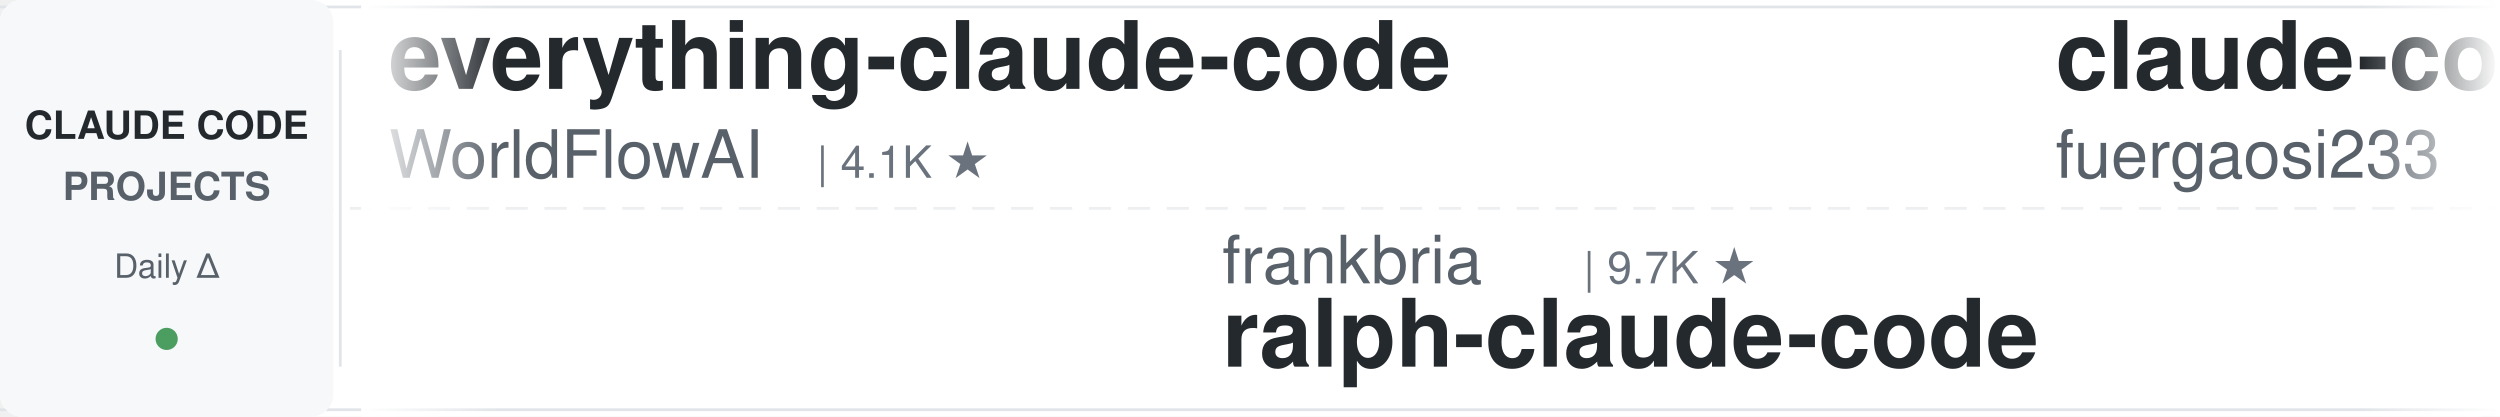
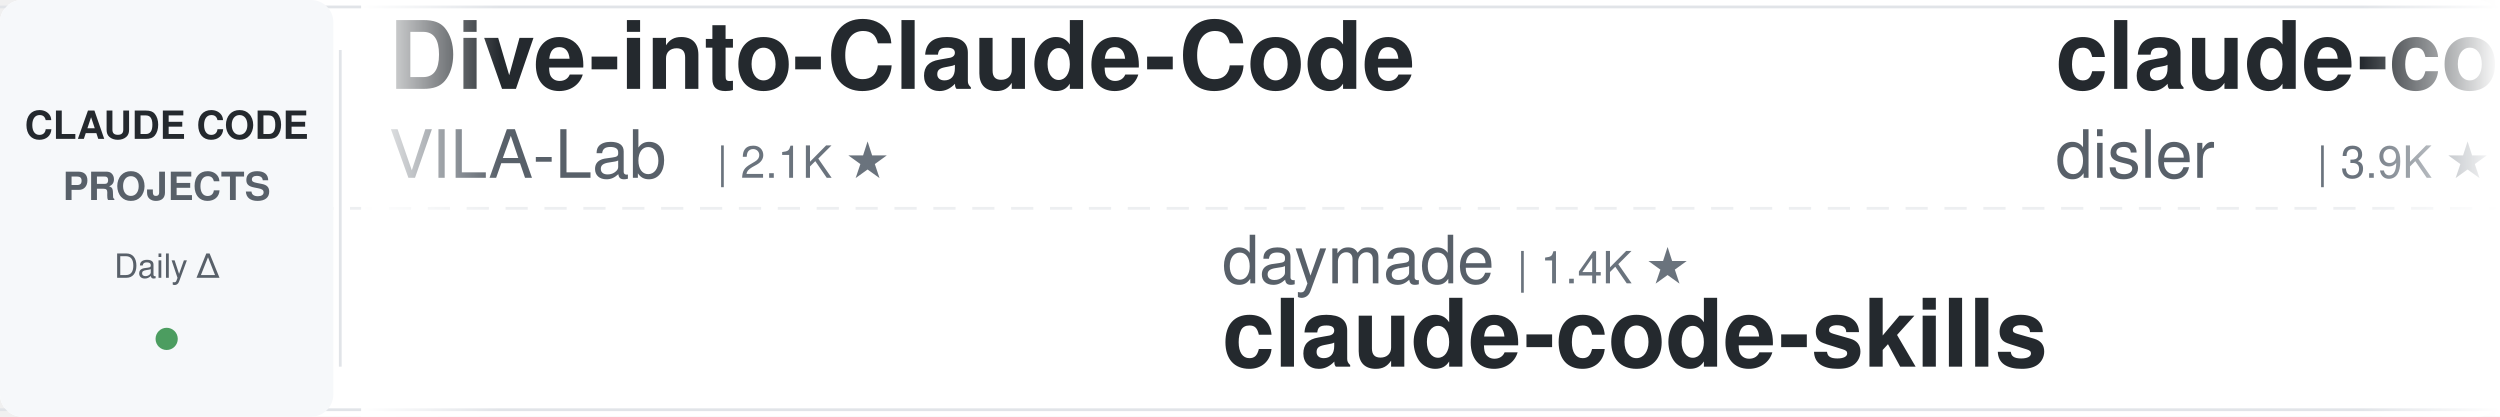
<svg xmlns="http://www.w3.org/2000/svg" width="900" height="150">
  <defs>
    <linearGradient id="leftFade" x1="0%" y1="0%" x2="100%" y2="0%">
      <stop offset="0%" style="stop-color:#ffffff;stop-opacity:1" />
      <stop offset="100%" style="stop-color:#ffffff;stop-opacity:0" />
    </linearGradient>
    <linearGradient id="rightFade" x1="0%" y1="0%" x2="100%" y2="0%">
      <stop offset="0%" style="stop-color:#ffffff;stop-opacity:0" />
      <stop offset="100%" style="stop-color:#ffffff;stop-opacity:1" />
    </linearGradient>
  </defs>
  <rect width="900" height="150" fill="#ffffff" rx="8" />
  <rect x="0" y="2" width="900" height="1" fill="#e1e4e8" />
  <rect x="0" y="147" width="900" height="1" fill="#e1e4e8" />
  <line x1="0" y1="75" x2="900" y2="75" stroke="#e1e4e8" stroke-width="1" stroke-dasharray="8 6" opacity="0.6" />
  <rect x="0" y="0" width="120" height="150" fill="#f6f8fa" rx="8" />
  <text x="60" y="50" font-family="-apple-system, BlinkMacSystemFont, 'Segoe UI', Helvetica, Arial, sans-serif" font-size="14" font-weight="600" fill="#24292e" text-anchor="middle">CLAUDE CODE</text>
  <text x="60" y="72" font-family="-apple-system, BlinkMacSystemFont, 'Segoe UI', Helvetica, Arial, sans-serif" font-size="14" font-weight="600" fill="#586069" text-anchor="middle">PROJECTS</text>
  <text x="60" y="100" font-family="-apple-system, BlinkMacSystemFont, 'Segoe UI', Helvetica, Arial, sans-serif" font-size="12" font-weight="500" fill="#586069" text-anchor="middle">Daily Δ</text>
  <circle cx="60" cy="122" r="4" fill="#22863a" opacity="0.8" />
  <rect x="122" y="18" width="1" height="114" fill="#e1e4e8" />
  <clipPath id="tickerClip">
    <rect x="130" y="0" width="770" height="150" />
  </clipPath>
  <g clip-path="url(#tickerClip)">
    <g id="tickerItems">
      <animateTransform attributeName="transform" attributeType="XML" type="translate" from="0 0" to="-3000 0" dur="54s" repeatCount="indefinite" />
      <g transform="translate(0, 0)">
-         <text x="140" y="32" font-family="-apple-system, BlinkMacSystemFont, 'Segoe UI', Helvetica, Arial, sans-serif" font-size="34" font-weight="600" fill="#24292e">everything-claude-code</text>
-         <text x="140" y="64" font-family="-apple-system, BlinkMacSystemFont, 'Segoe UI', Helvetica, Arial, sans-serif" font-size="24" font-weight="400" fill="#586069">WorldFlowAI</text>
-         <text x="294" y="64" font-family="-apple-system, BlinkMacSystemFont, 'Segoe UI', Helvetica, Arial, sans-serif" font-size="16" font-weight="500" fill="#6a737d">| 4.1K ★</text>
+         <text x="140" y="32" font-family="-apple-system, BlinkMacSystemFont, 'Segoe UI', Helvetica, Arial, sans-serif" font-size="34" font-weight="600" fill="#24292e">Dive-into-Claude-Code</text>
+         <text x="140" y="64" font-family="-apple-system, BlinkMacSystemFont, 'Segoe UI', Helvetica, Arial, sans-serif" font-size="24" font-weight="400" fill="#586069">VILA-Lab</text>
+         <text x="258" y="64" font-family="-apple-system, BlinkMacSystemFont, 'Segoe UI', Helvetica, Arial, sans-serif" font-size="16" font-weight="500" fill="#6a737d">| 2.1K ★</text>
      </g>
      <g transform="translate(300, 0)">
-         <text x="140" y="102" font-family="-apple-system, BlinkMacSystemFont, 'Segoe UI', Helvetica, Arial, sans-serif" font-size="24" font-weight="400" fill="#586069">frankbria</text>
-         <text x="270" y="102" font-family="-apple-system, BlinkMacSystemFont, 'Segoe UI', Helvetica, Arial, sans-serif" font-size="16" font-weight="500" fill="#6a737d">| 9.7K ★</text>
-         <text x="140" y="132" font-family="-apple-system, BlinkMacSystemFont, 'Segoe UI', Helvetica, Arial, sans-serif" font-size="34" font-weight="600" fill="#24292e">ralph-claude-code</text>
+         <text x="140" y="102" font-family="-apple-system, BlinkMacSystemFont, 'Segoe UI', Helvetica, Arial, sans-serif" font-size="24" font-weight="400" fill="#586069">daymade</text>
+         <text x="246" y="102" font-family="-apple-system, BlinkMacSystemFont, 'Segoe UI', Helvetica, Arial, sans-serif" font-size="16" font-weight="500" fill="#6a737d">| 1.4K ★</text>
+         <text x="140" y="132" font-family="-apple-system, BlinkMacSystemFont, 'Segoe UI', Helvetica, Arial, sans-serif" font-size="34" font-weight="600" fill="#24292e">claude-code-skills</text>
      </g>
      <g transform="translate(600, 0)">
-         <text x="140" y="32" font-family="-apple-system, BlinkMacSystemFont, 'Segoe UI', Helvetica, Arial, sans-serif" font-size="34" font-weight="600" fill="#24292e">claude-code-proxy</text>
-         <text x="140" y="64" font-family="-apple-system, BlinkMacSystemFont, 'Segoe UI', Helvetica, Arial, sans-serif" font-size="24" font-weight="400" fill="#586069">fuergaosi233</text>
-         <text x="306" y="64" font-family="-apple-system, BlinkMacSystemFont, 'Segoe UI', Helvetica, Arial, sans-serif" font-size="16" font-weight="500" fill="#6a737d">| 2.8K ★</text>
+         <text x="140" y="32" font-family="-apple-system, BlinkMacSystemFont, 'Segoe UI', Helvetica, Arial, sans-serif" font-size="34" font-weight="600" fill="#24292e">claude-code-hooks-master...</text>
+         <text x="140" y="64" font-family="-apple-system, BlinkMacSystemFont, 'Segoe UI', Helvetica, Arial, sans-serif" font-size="24" font-weight="400" fill="#586069">disler</text>
+         <text x="234" y="64" font-family="-apple-system, BlinkMacSystemFont, 'Segoe UI', Helvetica, Arial, sans-serif" font-size="16" font-weight="500" fill="#6a737d">| 3.9K ★</text>
      </g>
      <g transform="translate(900, 0)">
-         <text x="140" y="102" font-family="-apple-system, BlinkMacSystemFont, 'Segoe UI', Helvetica, Arial, sans-serif" font-size="24" font-weight="400" fill="#586069">https-deeplearning-ai</text>
-         <text x="414" y="102" font-family="-apple-system, BlinkMacSystemFont, 'Segoe UI', Helvetica, Arial, sans-serif" font-size="16" font-weight="500" fill="#6a737d">| 554 ★</text>
-         <text x="140" y="132" font-family="-apple-system, BlinkMacSystemFont, 'Segoe UI', Helvetica, Arial, sans-serif" font-size="34" font-weight="600" fill="#24292e">sc-claude-code-files</text>
+         <text x="140" y="102" font-family="-apple-system, BlinkMacSystemFont, 'Segoe UI', Helvetica, Arial, sans-serif" font-size="24" font-weight="400" fill="#586069">affaan-m</text>
+         <text x="258" y="102" font-family="-apple-system, BlinkMacSystemFont, 'Segoe UI', Helvetica, Arial, sans-serif" font-size="16" font-weight="500" fill="#6a737d">| 274.0K ★</text>
+         <text x="140" y="132" font-family="-apple-system, BlinkMacSystemFont, 'Segoe UI', Helvetica, Arial, sans-serif" font-size="34" font-weight="600" fill="#24292e">ECC</text>
      </g>
      <g transform="translate(1200, 0)">
-         <text x="140" y="32" font-family="-apple-system, BlinkMacSystemFont, 'Segoe UI', Helvetica, Arial, sans-serif" font-size="34" font-weight="600" fill="#24292e">skills</text>
-         <text x="140" y="64" font-family="-apple-system, BlinkMacSystemFont, 'Segoe UI', Helvetica, Arial, sans-serif" font-size="24" font-weight="400" fill="#586069">anthropics</text>
-         <text x="282" y="64" font-family="-apple-system, BlinkMacSystemFont, 'Segoe UI', Helvetica, Arial, sans-serif" font-size="16" font-weight="500" fill="#6a737d">| 179.7K ★</text>
+         <text x="140" y="32" font-family="-apple-system, BlinkMacSystemFont, 'Segoe UI', Helvetica, Arial, sans-serif" font-size="34" font-weight="600" fill="#24292e">pi-vs-claude-code</text>
+         <text x="140" y="64" font-family="-apple-system, BlinkMacSystemFont, 'Segoe UI', Helvetica, Arial, sans-serif" font-size="24" font-weight="400" fill="#586069">disler</text>
+         <text x="234" y="64" font-family="-apple-system, BlinkMacSystemFont, 'Segoe UI', Helvetica, Arial, sans-serif" font-size="16" font-weight="500" fill="#6a737d">| 1.7K ★</text>
      </g>
      <g transform="translate(1500, 0)">
-         <text x="140" y="102" font-family="-apple-system, BlinkMacSystemFont, 'Segoe UI', Helvetica, Arial, sans-serif" font-size="24" font-weight="400" fill="#586069">Alishahryar1</text>
-         <text x="306" y="102" font-family="-apple-system, BlinkMacSystemFont, 'Segoe UI', Helvetica, Arial, sans-serif" font-size="16" font-weight="500" fill="#6a737d">| 56.7K ★</text>
-         <text x="140" y="132" font-family="-apple-system, BlinkMacSystemFont, 'Segoe UI', Helvetica, Arial, sans-serif" font-size="34" font-weight="600" fill="#24292e">free-claude-code</text>
+         <text x="140" y="102" font-family="-apple-system, BlinkMacSystemFont, 'Segoe UI', Helvetica, Arial, sans-serif" font-size="24" font-weight="400" fill="#586069">xu-xiang</text>
+         <text x="258" y="102" font-family="-apple-system, BlinkMacSystemFont, 'Segoe UI', Helvetica, Arial, sans-serif" font-size="16" font-weight="500" fill="#6a737d">| 2.0K ★</text>
+         <text x="140" y="132" font-family="-apple-system, BlinkMacSystemFont, 'Segoe UI', Helvetica, Arial, sans-serif" font-size="34" font-weight="600" fill="#24292e">everything-claude-code-z...</text>
      </g>
      <g transform="translate(1800, 0)">
-         <text x="140" y="32" font-family="-apple-system, BlinkMacSystemFont, 'Segoe UI', Helvetica, Arial, sans-serif" font-size="34" font-weight="600" fill="#24292e">claude_code_src</text>
-         <text x="140" y="64" font-family="-apple-system, BlinkMacSystemFont, 'Segoe UI', Helvetica, Arial, sans-serif" font-size="24" font-weight="400" fill="#586069">ponponon</text>
-         <text x="258" y="64" font-family="-apple-system, BlinkMacSystemFont, 'Segoe UI', Helvetica, Arial, sans-serif" font-size="16" font-weight="500" fill="#6a737d">| 2.3K ★</text>
+         <text x="140" y="32" font-family="-apple-system, BlinkMacSystemFont, 'Segoe UI', Helvetica, Arial, sans-serif" font-size="34" font-weight="600" fill="#24292e">learn-claude-code</text>
+         <text x="140" y="64" font-family="-apple-system, BlinkMacSystemFont, 'Segoe UI', Helvetica, Arial, sans-serif" font-size="24" font-weight="400" fill="#586069">shareAI-lab</text>
+         <text x="294" y="64" font-family="-apple-system, BlinkMacSystemFont, 'Segoe UI', Helvetica, Arial, sans-serif" font-size="16" font-weight="500" fill="#6a737d">| 78.1K ★</text>
      </g>
      <g transform="translate(2100, 0)">
-         <text x="140" y="102" font-family="-apple-system, BlinkMacSystemFont, 'Segoe UI', Helvetica, Arial, sans-serif" font-size="24" font-weight="400" fill="#586069">Maciek-roboblog</text>
-         <text x="342" y="102" font-family="-apple-system, BlinkMacSystemFont, 'Segoe UI', Helvetica, Arial, sans-serif" font-size="16" font-weight="500" fill="#6a737d">| 8.7K ★</text>
-         <text x="140" y="132" font-family="-apple-system, BlinkMacSystemFont, 'Segoe UI', Helvetica, Arial, sans-serif" font-size="34" font-weight="600" fill="#24292e">Claude-Code-Usage-Monito...</text>
+         <text x="140" y="102" font-family="-apple-system, BlinkMacSystemFont, 'Segoe UI', Helvetica, Arial, sans-serif" font-size="24" font-weight="400" fill="#586069">alejandrobalderas</text>
+         <text x="366" y="102" font-family="-apple-system, BlinkMacSystemFont, 'Segoe UI', Helvetica, Arial, sans-serif" font-size="16" font-weight="500" fill="#6a737d">| 3.0K ★</text>
+         <text x="140" y="132" font-family="-apple-system, BlinkMacSystemFont, 'Segoe UI', Helvetica, Arial, sans-serif" font-size="34" font-weight="600" fill="#24292e">claude-code-from-source</text>
      </g>
      <g transform="translate(2400, 0)">
-         <text x="140" y="32" font-family="-apple-system, BlinkMacSystemFont, 'Segoe UI', Helvetica, Arial, sans-serif" font-size="34" font-weight="600" fill="#24292e">awesome-claude-code-plug...</text>
-         <text x="140" y="64" font-family="-apple-system, BlinkMacSystemFont, 'Segoe UI', Helvetica, Arial, sans-serif" font-size="24" font-weight="400" fill="#586069">ccplugins</text>
-         <text x="270" y="64" font-family="-apple-system, BlinkMacSystemFont, 'Segoe UI', Helvetica, Arial, sans-serif" font-size="16" font-weight="500" fill="#6a737d">| 966 ★</text>
+         <text x="140" y="32" font-family="-apple-system, BlinkMacSystemFont, 'Segoe UI', Helvetica, Arial, sans-serif" font-size="34" font-weight="600" fill="#24292e">claude-code-templates</text>
+         <text x="140" y="64" font-family="-apple-system, BlinkMacSystemFont, 'Segoe UI', Helvetica, Arial, sans-serif" font-size="24" font-weight="400" fill="#586069">davila7</text>
+         <text x="246" y="64" font-family="-apple-system, BlinkMacSystemFont, 'Segoe UI', Helvetica, Arial, sans-serif" font-size="16" font-weight="500" fill="#6a737d">| 32.4K ★</text>
      </g>
      <g transform="translate(2700, 0)">
-         <text x="140" y="102" font-family="-apple-system, BlinkMacSystemFont, 'Segoe UI', Helvetica, Arial, sans-serif" font-size="24" font-weight="400" fill="#586069">anthropics</text>
-         <text x="282" y="102" font-family="-apple-system, BlinkMacSystemFont, 'Segoe UI', Helvetica, Arial, sans-serif" font-size="16" font-weight="500" fill="#6a737d">| 9.4K ★</text>
-         <text x="140" y="132" font-family="-apple-system, BlinkMacSystemFont, 'Segoe UI', Helvetica, Arial, sans-serif" font-size="34" font-weight="600" fill="#24292e">claude-code-action</text>
+         <text x="140" y="102" font-family="-apple-system, BlinkMacSystemFont, 'Segoe UI', Helvetica, Arial, sans-serif" font-size="24" font-weight="400" fill="#586069">WorldFlowAI</text>
+         <text x="294" y="102" font-family="-apple-system, BlinkMacSystemFont, 'Segoe UI', Helvetica, Arial, sans-serif" font-size="16" font-weight="500" fill="#6a737d">| 4.1K ★</text>
+         <text x="140" y="132" font-family="-apple-system, BlinkMacSystemFont, 'Segoe UI', Helvetica, Arial, sans-serif" font-size="34" font-weight="600" fill="#24292e">everything-claude-code</text>
      </g>
      <g transform="translate(3000, 0)">
-         <text x="140" y="32" font-family="-apple-system, BlinkMacSystemFont, 'Segoe UI', Helvetica, Arial, sans-serif" font-size="34" font-weight="600" fill="#24292e">everything-claude-code</text>
-         <text x="140" y="64" font-family="-apple-system, BlinkMacSystemFont, 'Segoe UI', Helvetica, Arial, sans-serif" font-size="24" font-weight="400" fill="#586069">WorldFlowAI</text>
-         <text x="294" y="64" font-family="-apple-system, BlinkMacSystemFont, 'Segoe UI', Helvetica, Arial, sans-serif" font-size="16" font-weight="500" fill="#6a737d">| 4.1K ★</text>
+         <text x="140" y="32" font-family="-apple-system, BlinkMacSystemFont, 'Segoe UI', Helvetica, Arial, sans-serif" font-size="34" font-weight="600" fill="#24292e">Dive-into-Claude-Code</text>
+         <text x="140" y="64" font-family="-apple-system, BlinkMacSystemFont, 'Segoe UI', Helvetica, Arial, sans-serif" font-size="24" font-weight="400" fill="#586069">VILA-Lab</text>
+         <text x="258" y="64" font-family="-apple-system, BlinkMacSystemFont, 'Segoe UI', Helvetica, Arial, sans-serif" font-size="16" font-weight="500" fill="#6a737d">| 2.1K ★</text>
      </g>
      <g transform="translate(3300, 0)">
-         <text x="140" y="102" font-family="-apple-system, BlinkMacSystemFont, 'Segoe UI', Helvetica, Arial, sans-serif" font-size="24" font-weight="400" fill="#586069">frankbria</text>
-         <text x="270" y="102" font-family="-apple-system, BlinkMacSystemFont, 'Segoe UI', Helvetica, Arial, sans-serif" font-size="16" font-weight="500" fill="#6a737d">| 9.7K ★</text>
-         <text x="140" y="132" font-family="-apple-system, BlinkMacSystemFont, 'Segoe UI', Helvetica, Arial, sans-serif" font-size="34" font-weight="600" fill="#24292e">ralph-claude-code</text>
+         <text x="140" y="102" font-family="-apple-system, BlinkMacSystemFont, 'Segoe UI', Helvetica, Arial, sans-serif" font-size="24" font-weight="400" fill="#586069">daymade</text>
+         <text x="246" y="102" font-family="-apple-system, BlinkMacSystemFont, 'Segoe UI', Helvetica, Arial, sans-serif" font-size="16" font-weight="500" fill="#6a737d">| 1.4K ★</text>
+         <text x="140" y="132" font-family="-apple-system, BlinkMacSystemFont, 'Segoe UI', Helvetica, Arial, sans-serif" font-size="34" font-weight="600" fill="#24292e">claude-code-skills</text>
      </g>
      <g transform="translate(3600, 0)">
-         <text x="140" y="32" font-family="-apple-system, BlinkMacSystemFont, 'Segoe UI', Helvetica, Arial, sans-serif" font-size="34" font-weight="600" fill="#24292e">claude-code-proxy</text>
-         <text x="140" y="64" font-family="-apple-system, BlinkMacSystemFont, 'Segoe UI', Helvetica, Arial, sans-serif" font-size="24" font-weight="400" fill="#586069">fuergaosi233</text>
-         <text x="306" y="64" font-family="-apple-system, BlinkMacSystemFont, 'Segoe UI', Helvetica, Arial, sans-serif" font-size="16" font-weight="500" fill="#6a737d">| 2.8K ★</text>
+         <text x="140" y="32" font-family="-apple-system, BlinkMacSystemFont, 'Segoe UI', Helvetica, Arial, sans-serif" font-size="34" font-weight="600" fill="#24292e">claude-code-hooks-master...</text>
+         <text x="140" y="64" font-family="-apple-system, BlinkMacSystemFont, 'Segoe UI', Helvetica, Arial, sans-serif" font-size="24" font-weight="400" fill="#586069">disler</text>
+         <text x="234" y="64" font-family="-apple-system, BlinkMacSystemFont, 'Segoe UI', Helvetica, Arial, sans-serif" font-size="16" font-weight="500" fill="#6a737d">| 3.9K ★</text>
      </g>
      <g transform="translate(3900, 0)">
-         <text x="140" y="102" font-family="-apple-system, BlinkMacSystemFont, 'Segoe UI', Helvetica, Arial, sans-serif" font-size="24" font-weight="400" fill="#586069">https-deeplearning-ai</text>
-         <text x="414" y="102" font-family="-apple-system, BlinkMacSystemFont, 'Segoe UI', Helvetica, Arial, sans-serif" font-size="16" font-weight="500" fill="#6a737d">| 554 ★</text>
-         <text x="140" y="132" font-family="-apple-system, BlinkMacSystemFont, 'Segoe UI', Helvetica, Arial, sans-serif" font-size="34" font-weight="600" fill="#24292e">sc-claude-code-files</text>
+         <text x="140" y="102" font-family="-apple-system, BlinkMacSystemFont, 'Segoe UI', Helvetica, Arial, sans-serif" font-size="24" font-weight="400" fill="#586069">affaan-m</text>
+         <text x="258" y="102" font-family="-apple-system, BlinkMacSystemFont, 'Segoe UI', Helvetica, Arial, sans-serif" font-size="16" font-weight="500" fill="#6a737d">| 274.0K ★</text>
+         <text x="140" y="132" font-family="-apple-system, BlinkMacSystemFont, 'Segoe UI', Helvetica, Arial, sans-serif" font-size="34" font-weight="600" fill="#24292e">ECC</text>
      </g>
    </g>
  </g>
  <rect x="130" y="0" width="50" height="150" fill="url(#leftFade)" />
  <rect x="850" y="0" width="50" height="150" fill="url(#rightFade)" />
</svg>
